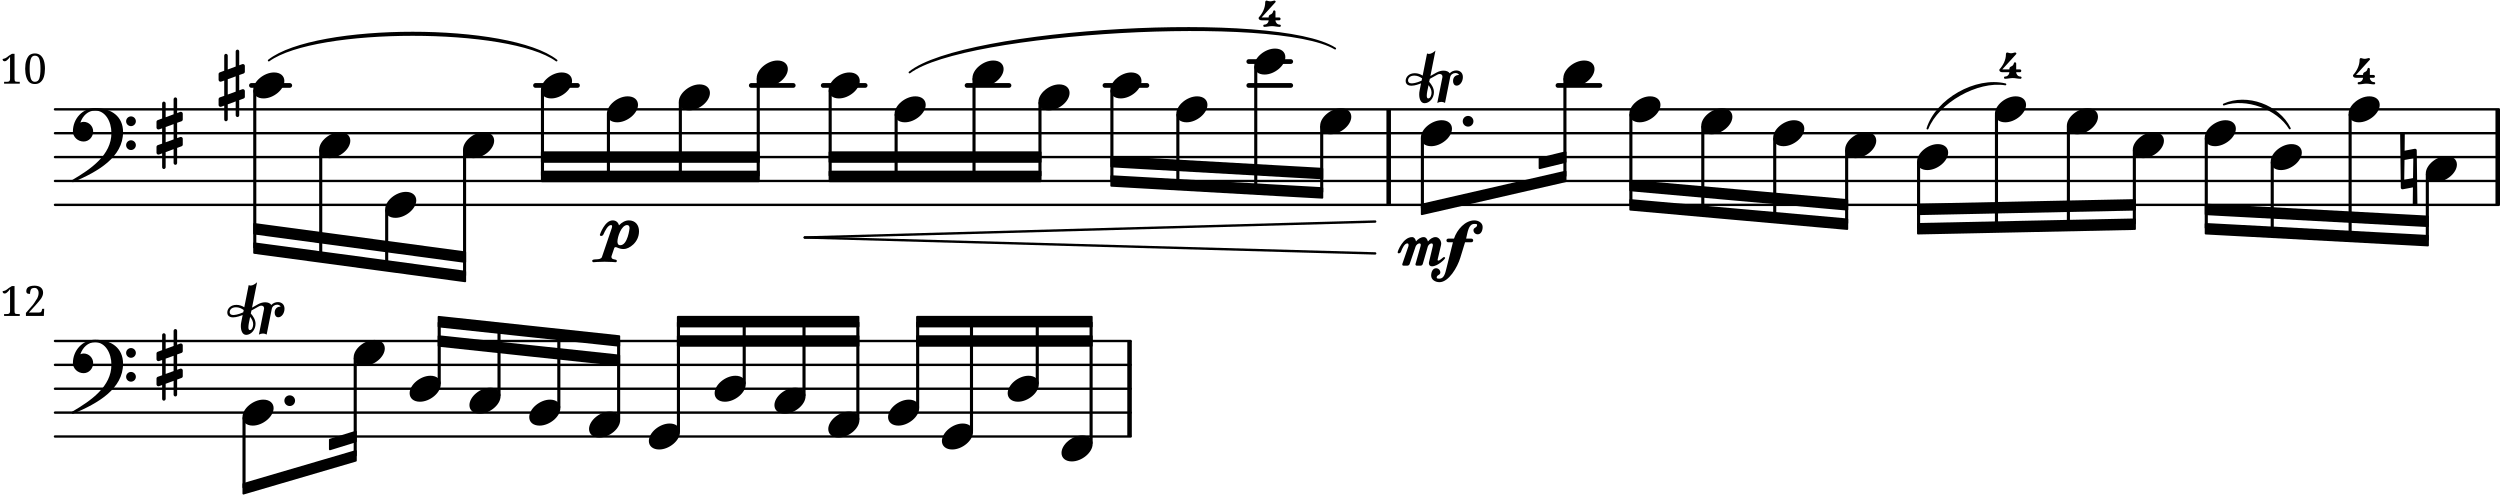
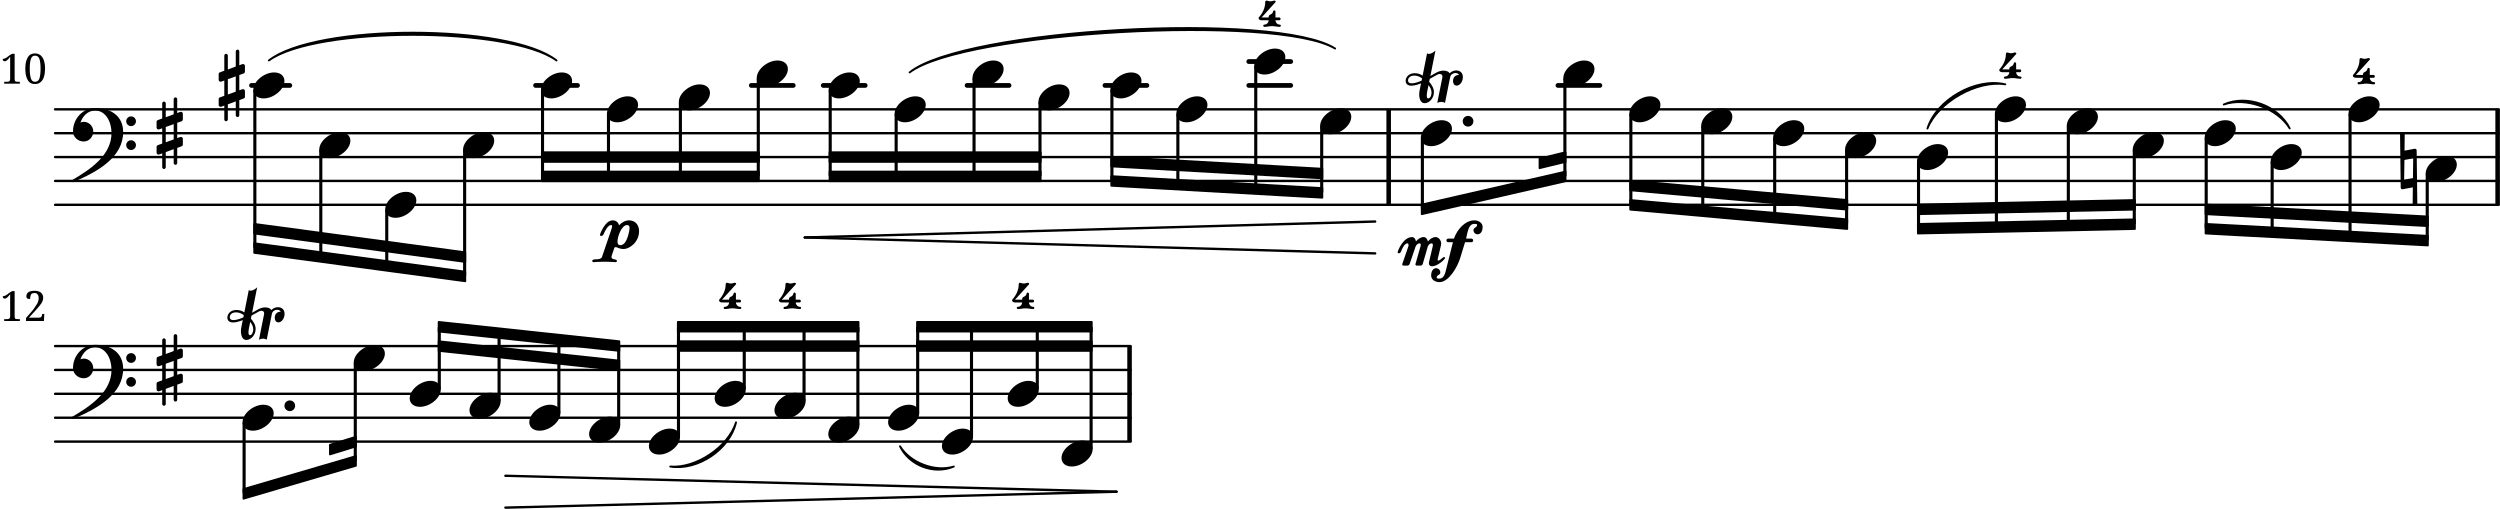
- <svg xmlns="http://www.w3.org/2000/svg" version="1.2" width="183.96mm" height="36.39mm" viewBox="-2.253 -0 104.683 20.707">
+ <svg xmlns="http://www.w3.org/2000/svg" version="1.2" width="183.96mm" height="37.44mm" viewBox="-2.253 -0 104.683 21.307">
  <style type="text/css">

tspan { white-space: pre; }

</style>
  <g transform="translate(0, 8.5774)">
    <line stroke-linejoin="round" stroke-linecap="round" stroke-width="0.1" stroke="currentColor" x1="0.05" y1="0" x2="102.38" y2="0" />
  </g>
  <g transform="translate(0, 7.5774)">
    <line stroke-linejoin="round" stroke-linecap="round" stroke-width="0.1" stroke="currentColor" x1="0.05" y1="0" x2="102.38" y2="0" />
  </g>
  <g transform="translate(0, 6.5774)">
    <line stroke-linejoin="round" stroke-linecap="round" stroke-width="0.1" stroke="currentColor" x1="0.05" y1="0" x2="102.38" y2="0" />
  </g>
  <g transform="translate(0, 5.5774)">
    <line stroke-linejoin="round" stroke-linecap="round" stroke-width="0.1" stroke="currentColor" x1="0.05" y1="0" x2="102.38" y2="0" />
  </g>
  <g transform="translate(0, 4.5774)">
    <line stroke-linejoin="round" stroke-linecap="round" stroke-width="0.1" stroke="currentColor" x1="0.05" y1="0" x2="102.38" y2="0" />
  </g>
  <g transform="translate(0, 3.5774)">
    <rect x="62.884" y="-0.1" width="1.956" height="0.2" ry="0.1" fill="currentColor" />
  </g>
  <g transform="translate(0, 2.5774)">
    <rect x="49.938" y="-0.1" width="1.956" height="0.2" ry="0.1" fill="currentColor" />
  </g>
  <g transform="translate(0, 3.5774)">
    <rect x="49.938" y="-0.1" width="1.956" height="0.2" ry="0.1" fill="currentColor" />
  </g>
  <g transform="translate(0, 3.5774)">
    <rect x="43.915" y="-0.1" width="1.956" height="0.2" ry="0.1" fill="currentColor" />
  </g>
  <g transform="translate(0, 3.5774)">
    <rect x="38.141" y="-0.1" width="1.956" height="0.2" ry="0.1" fill="currentColor" />
  </g>
  <g transform="translate(0, 3.5774)">
    <rect x="32.118" y="-0.1" width="1.956" height="0.2" ry="0.1" fill="currentColor" />
  </g>
  <g transform="translate(0, 3.5774)">
    <rect x="29.106" y="-0.1" width="1.956" height="0.2" ry="0.1" fill="currentColor" />
  </g>
  <g transform="translate(0, 3.5774)">
    <rect x="20.071" y="-0.1" width="1.956" height="0.2" ry="0.1" fill="currentColor" />
  </g>
  <g transform="translate(0, 3.5774)">
    <rect x="8.175" y="-0.1" width="1.805" height="0.2" ry="0.1" fill="currentColor" />
  </g>
  <g transform="translate(55.801, 6.5774)">
    <rect x="0" y="-2" width="0.19" height="4" ry="0" fill="currentColor" />
  </g>
  <g transform="translate(102.2399, 6.5774)">
    <rect x="0" y="-2" width="0.19" height="4" ry="0" fill="currentColor" />
  </g>
  <g transform="translate(68.9837, 5.0774)">
    <path transform="scale(0.004, -0.004)" d="M218 136c66 0 108 -36 108 -89c0 -89 -113 -183 -218 -183c-66 0 -108 36 -108 89c0 89 113 183 218 183z" fill="currentColor" />
  </g>
  <g transform="translate(75.0722, 6.5774)">
    <rect x="-0.065" y="-0.314" width="0.13" height="3.118" ry="0.04" fill="currentColor" />
  </g>
  <g transform="translate(75.0072, 6.0774)">
    <path transform="scale(0.004, -0.004)" d="M218 136c66 0 108 -36 108 -89c0 -89 -113 -183 -218 -183c-66 0 -108 36 -108 89c0 89 113 183 218 183z" fill="currentColor" />
  </g>
  <g transform="translate(72.0604, 6.5774)">
    <rect x="-0.065" y="-0.814" width="0.13" height="3.352" ry="0.04" fill="currentColor" />
  </g>
  <g transform="translate(71.9954, 5.5774)">
    <path transform="scale(0.004, -0.004)" d="M218 136c66 0 108 -36 108 -89c0 -89 -113 -183 -218 -183c-66 0 -108 36 -108 89c0 89 113 183 218 183z" fill="currentColor" />
  </g>
  <g transform="translate(69.0487, 6.5774)">
    <rect x="-0.065" y="-1.314" width="0.13" height="3.586" ry="0.04" fill="currentColor" />
  </g>
  <g transform="translate(78.0189, 6.5774)">
    <path transform="scale(0.004, -0.004)" d="M218 136c66 0 108 -36 108 -89c0 -89 -113 -183 -218 -183c-66 0 -108 36 -108 89c0 89 113 183 218 183z" fill="currentColor" />
  </g>
  <g transform="translate(78.0839, 6.5774)">
    <rect x="-0.065" y="0.186" width="0.13" height="2.812" ry="0.04" fill="currentColor" />
  </g>
  <g transform="translate(81.2806, 4.5774)">
    <path transform="scale(0.004, -0.004)" d="M218 136c66 0 108 -36 108 -89c0 -89 -113 -183 -218 -183c-66 0 -108 36 -108 89c0 89 113 183 218 183z" fill="currentColor" />
  </g>
  <g transform="translate(81.4718, 3.2989)">
    <path transform="scale(0.0022, -0.0022)" d="M148 501c10 0 41 -15 72 -15c32 0 63 15 76 15c15 0 26 -11 26 -21c0 -4 -1 -7 -4 -10l-264 -291h134v4c0 60 50 41 75 85c7 11 8 24 14 36c3 7 10 10 17 10c11 0 24 -8 24 -25v-110h70c18 0 27 -14 27 -27s-9 -27 -27 -27h-70c2 -45 36 -82 80 -82c14 0 22 -10 22 -21 s-8 -22 -22 -22c-49 0 -96 14 -145 14s-97 -14 -146 -14c-14 0 -21 11 -21 22s7 21 21 21c44 0 79 37 81 82h-134c-43 0 -57 25 -57 42c0 5 1 10 3 12c73 81 123 182 123 291c0 17 11 31 25 31z" fill="currentColor" />
  </g>
  <g transform="translate(81.3456, 6.5774)">
    <rect x="-0.065" y="-1.814" width="0.13" height="4.745" ry="0.04" fill="currentColor" />
  </g>
  <g transform="translate(57.2421, 5.5774)">
    <path transform="scale(0.004, -0.004)" d="M218 136c66 0 108 -36 108 -89c0 -89 -113 -183 -218 -183c-66 0 -108 36 -108 89c0 89 113 183 218 183z" fill="currentColor" />
  </g>
  <g transform="translate(90.0658, 8.7674)">
    <polygon stroke-linejoin="round" stroke-linecap="round" stroke-width="0.08" fill="currentColor" stroke="currentColor" points="9.346 0.3 9.346 0.7 0.04 0.2 0.04 -0.2" />
  </g>
  <g transform="translate(90.0658, 9.5774)">
    <polygon stroke-linejoin="round" stroke-linecap="round" stroke-width="0.08" fill="currentColor" stroke="currentColor" points="9.346 0.3 9.346 0.7 0.04 0.2 0.04 -0.2" />
  </g>
  <g transform="translate(56.4432, 11.1235)">
    <g>
      <path transform="scale(0.004, -0.004)" d="M-43 140c0 14 58 159 151 159c22 0 36 -20 41 -45c22 26 51 45 81 45c23 0 38 -21 44 -46c22 27 51 46 80 46c33 0 59 -35 59 -69c0 -5 -1 -10 -2 -15l-35 -149c0 -2 -1 -4 -1 -5c0 -5 2 -8 7 -8c21 0 48 37 61 37c6 0 11 -4 11 -10c0 -11 -77 -87 -138 -87 c-20 0 -32 13 -32 32c0 4 0 7 1 11l39 165c1 5 2 9 2 14c0 10 -4 18 -14 18c-16 0 -33 -16 -39 -32l-53 -183c-3 -10 -12 -18 -22 -18h-41c-10 0 -16 8 -13 18l52 183c2 6 3 11 3 16c0 9 -4 16 -13 16c-15 0 -34 -14 -41 -33l-62 -182c-3 -10 -14 -18 -24 -18h-41 c-10 0 -15 8 -12 18l63 183c2 5 2 10 2 15c0 10 -3 17 -13 17c-29 0 -54 -53 -66 -87c-4 -11 -15 -17 -23 -17c-7 0 -12 4 -12 11z" fill="currentColor" />
      <path transform="translate(1.6389, 0) scale(0.004, -0.004)" d="M253 245l-50 -163c-30 -99 -121 -255 -218 -255c-45 0 -87 27 -87 69c0 39 17 77 52 77c24 0 44 -20 44 -44c0 -30 -38 -24 -38 -54c0 -10 11 -11 23 -11h6c48 0 61 58 73 108l68 273h-49c-11 0 -19 8 -19 19s8 19 19 19h60c32 96 118 191 213 191c45 0 87 -27 87 -69 c0 -39 -17 -77 -52 -77c-24 0 -44 19 -44 43c0 30 38 25 38 55c0 10 -10 11 -22 11h-7c-62 0 -70 -88 -86 -154h55c11 0 19 -8 19 -19s-8 -19 -19 -19h-66z" fill="currentColor" />
    </g>
  </g>
  <g transform="translate(57.8943, 4.2774)">
    <path transform="scale(0.004, -0.004)" d="M-297 227c0 -15 8 -30 39 -30c10 0 46 2 103 28l5 24c-23 17 -50 29 -81 29c-51 0 -66 -31 -66 -51zM-26 104c0 -61 -47 -115 -98 -115c-39 0 -56 44 -56 91c0 14 1 28 4 41l15 76c-20 -8 -63 -25 -101 -25c-19 0 -60 6 -60 51c0 38 32 80 96 80c31 0 58 -10 82 -25 l46 232c6 -3 13 -5 20 -5c22 0 48 16 68 35l-53 -266l64 36c26 14 51 20 74 20c29 0 53 -10 64 -28c18 20 44 30 69 30c36 0 69 -22 69 -69c0 -49 -31 -90 -65 -90c-25 0 -38 22 -38 48c0 50 37 64 60 64h3c-8 14 -23 20 -38 20c-24 0 -50 -16 -55 -43l-54 -270 c-11 7 -24 11 -38 11s-29 -4 -43 -11l54 270v7c0 16 -12 26 -29 26c-7 0 -16 -3 -24 -7l-79 -44l-7 -31c27 -31 50 -67 50 -109zM-86 39c23 0 35 34 35 61c0 30 -14 55 -32 78l-5 -27c-4 -18 -13 -56 -13 -83c0 -17 4 -29 15 -29z" fill="currentColor" />
  </g>
  <g transform="translate(58.9964, 5.0774)">
    <path transform="scale(0.004, -0.004)" d="M0 0c0 31 25 56 56 56s56 -25 56 -56s-25 -56 -56 -56s-56 25 -56 56z" fill="currentColor" />
  </g>
  <g transform="translate(57.3071, 6.5774)">
    <rect x="-0.065" y="-0.814" width="0.13" height="2.989" ry="0.04" fill="currentColor" />
  </g>
  <g transform="translate(63.2102, 3.0774)">
    <path transform="scale(0.004, -0.004)" d="M218 136c66 0 108 -36 108 -89c0 -89 -113 -183 -218 -183c-66 0 -108 36 -108 89c0 89 113 183 218 183z" fill="currentColor" />
  </g>
  <g transform="translate(63.2752, 6.5774)">
    <rect x="-0.065" y="-3.314" width="0.13" height="4.139" ry="0.04" fill="currentColor" />
  </g>
  <g transform="translate(65.972, 4.5774)">
    <path transform="scale(0.004, -0.004)" d="M218 136c66 0 108 -36 108 -89c0 -89 -113 -183 -218 -183c-66 0 -108 36 -108 89c0 89 113 183 218 183z" fill="currentColor" />
  </g>
  <g transform="translate(66.037, 6.5774)">
    <rect x="-0.065" y="-1.814" width="0.13" height="3.82" ry="0.04" fill="currentColor" />
  </g>
  <g transform="translate(98.276, 7.0774)">
    <path transform="scale(0.004, -0.004)" d="M-7 375c8 4 17 7 25 7s16 -3 24 -7l-2 -183l106 20h3c10 0 18 -7 18 -17l7 -570c-8 -4 -17 -7 -25 -7s-16 3 -24 7l2 183l-106 -20h-3c-10 0 -18 7 -18 17zM131 112l-92 -17l-3 -207l92 17z" fill="currentColor" />
  </g>
  <g transform="translate(99.387, 6.5774)">
    <rect x="-0.065" y="0.686" width="0.13" height="2.81" ry="0.04" fill="currentColor" />
  </g>
  <g transform="translate(8.35, 6.5774)">
    <path stroke-width="0.08" stroke-linejoin="round" stroke-linecap="round" stroke="currentColor" fill="currentColor" d="M0.652 -4.045C2.623 -5.596 10.728 -5.596 12.699 -4.045L12.699 -4.045C10.728 -5.476 2.623 -5.476 0.652 -4.045z" />
  </g>
  <g transform="translate(8.35, 9.5774)">
    <polygon stroke-linejoin="round" stroke-linecap="round" stroke-width="0.08" fill="currentColor" stroke="currentColor" points="8.875 0.99 8.875 1.39 0.04 0.2 0.04 -0.2" />
  </g>
  <g transform="translate(8.35, 10.3874)">
    <polygon stroke-linejoin="round" stroke-linecap="round" stroke-width="0.08" fill="currentColor" stroke="currentColor" points="8.875 0.99 8.875 1.39 0.04 0.2 0.04 -0.2" />
  </g>
  <g transform="translate(31.4439, 9.944)">
    <line stroke-linejoin="round" stroke-linecap="round" stroke-width="0.1" stroke="currentColor" x1="0" y1="0" x2="23.886" y2="0.667" />
  </g>
  <g transform="translate(31.4439, 9.944)">
    <line stroke-linejoin="round" stroke-linecap="round" stroke-width="0.1" stroke="currentColor" x1="0" y1="-0" x2="23.886" y2="-0.667" />
  </g>
  <g transform="translate(20.3969, 6.5774)">
    <polygon stroke-linejoin="round" stroke-linecap="round" stroke-width="0.08" fill="currentColor" stroke="currentColor" points="9.125 -0.2 9.125 0.2 0.04 0.2 0.04 -0.2" />
  </g>
  <g transform="translate(20.3969, 7.3874)">
    <polygon stroke-linejoin="round" stroke-linecap="round" stroke-width="0.08" fill="currentColor" stroke="currentColor" points="9.125 -0.2 9.125 0.2 0.04 0.2 0.04 -0.2" />
  </g>
  <g transform="translate(35.2056, 6.5774)">
    <path stroke-width="0.08" stroke-linejoin="round" stroke-linecap="round" stroke="currentColor" fill="currentColor" d="M0.628 -3.545C2.889 -5.381 15.996 -6.116 18.448 -4.545L18.448 -4.545C16.003 -5.996 2.895 -5.261 0.628 -3.545z" />
  </g>
  <g transform="translate(32.4439, 6.5774)">
    <polygon stroke-linejoin="round" stroke-linecap="round" stroke-width="0.08" fill="currentColor" stroke="currentColor" points="8.875 -0.2 8.875 0.2 0.04 0.2 0.04 -0.2" />
  </g>
  <g transform="translate(32.4439, 7.3874)">
    <polygon stroke-linejoin="round" stroke-linecap="round" stroke-width="0.08" fill="currentColor" stroke="currentColor" points="8.875 -0.2 8.875 0.2 0.04 0.2 0.04 -0.2" />
  </g>
  <g transform="translate(44.2408, 6.7674)">
    <polygon stroke-linejoin="round" stroke-linecap="round" stroke-width="0.08" fill="currentColor" stroke="currentColor" points="8.875 0.3 8.875 0.7 0.04 0.2 0.04 -0.2" />
  </g>
  <g transform="translate(44.2408, 7.5774)">
    <polygon stroke-linejoin="round" stroke-linecap="round" stroke-width="0.08" fill="currentColor" stroke="currentColor" points="8.875 0.3 8.875 0.7 0.04 0.2 0.04 -0.2" />
  </g>
  <g transform="translate(62.1752, 6.841)">
    <polygon stroke-linejoin="round" stroke-linecap="round" stroke-width="0.08" fill="currentColor" stroke="currentColor" points="1.125 -0.464 1.125 -0.064 0.04 0.2 0.04 -0.2" />
  </g>
  <g transform="translate(57.2421, 8.7674)">
    <polygon stroke-linejoin="round" stroke-linecap="round" stroke-width="0.08" fill="currentColor" stroke="currentColor" points="6.058 -1.58 6.058 -1.18 0.04 0.2 0.04 -0.2" />
  </g>
  <g transform="translate(78.0189, 6.5774)">
    <path stroke-width="0.08" stroke-linejoin="round" stroke-linecap="round" stroke="currentColor" fill="currentColor" d="M0.438 -1.195C0.817 -2.408 2.463 -3.342 3.699 -3.045L3.699 -3.045C2.522 -3.237 0.876 -2.304 0.438 -1.195z" />
  </g>
  <g transform="translate(65.972, 7.7674)">
    <polygon stroke-linejoin="round" stroke-linecap="round" stroke-width="0.08" fill="currentColor" stroke="currentColor" points="9.125 0.61 9.125 1.01 0.04 0.2 0.04 -0.2" />
  </g>
  <g transform="translate(65.972, 8.5774)">
    <polygon stroke-linejoin="round" stroke-linecap="round" stroke-width="0.08" fill="currentColor" stroke="currentColor" points="9.125 0.61 9.125 1.01 0.04 0.2 0.04 -0.2" />
  </g>
  <g transform="translate(90.0658, 6.5774)">
    <path stroke-width="0.08" stroke-linejoin="round" stroke-linecap="round" stroke="currentColor" fill="currentColor" d="M0.8 -2.201C1.768 -2.636 3.089 -2.158 3.562 -1.201L3.562 -1.201C3.048 -2.045 1.727 -2.524 0.8 -2.201z" />
  </g>
  <g transform="translate(78.0189, 8.7674)">
    <polygon stroke-linejoin="round" stroke-linecap="round" stroke-width="0.08" fill="currentColor" stroke="currentColor" points="9.125 -0.39 9.125 0.01 0.04 0.2 0.04 -0.2" />
  </g>
  <g transform="translate(78.0189, 9.5774)">
    <polygon stroke-linejoin="round" stroke-linecap="round" stroke-width="0.08" fill="currentColor" stroke="currentColor" points="9.125 -0.39 9.125 0.01 0.04 0.2 0.04 -0.2" />
  </g>
  <g transform="translate(84.3574, 6.5774)">
    <rect x="-0.065" y="-1.314" width="0.13" height="4.183" ry="0.04" fill="currentColor" />
  </g>
  <g transform="translate(87.0541, 6.0774)">
    <path transform="scale(0.004, -0.004)" d="M218 136c66 0 108 -36 108 -89c0 -89 -113 -183 -218 -183c-66 0 -108 36 -108 89c0 89 113 183 218 183z" fill="currentColor" />
  </g>
  <g transform="translate(87.1191, 6.5774)">
    <rect x="-0.065" y="-0.314" width="0.13" height="3.125" ry="0.04" fill="currentColor" />
  </g>
  <g transform="translate(90.0658, 5.5774)">
    <path transform="scale(0.004, -0.004)" d="M218 136c66 0 108 -36 108 -89c0 -89 -113 -183 -218 -183c-66 0 -108 36 -108 89c0 89 113 183 218 183z" fill="currentColor" />
  </g>
  <g transform="translate(90.1308, 6.5774)">
    <rect x="-0.065" y="-0.814" width="0.13" height="3.817" ry="0.04" fill="currentColor" />
  </g>
  <g transform="translate(84.2924, 5.0774)">
    <path transform="scale(0.004, -0.004)" d="M218 136c66 0 108 -36 108 -89c0 -89 -113 -183 -218 -183c-66 0 -108 36 -108 89c0 89 113 183 218 183z" fill="currentColor" />
  </g>
  <g transform="translate(92.8276, 6.5774)">
    <path transform="scale(0.004, -0.004)" d="M218 136c66 0 108 -36 108 -89c0 -89 -113 -183 -218 -183c-66 0 -108 36 -108 89c0 89 113 183 218 183z" fill="currentColor" />
  </g>
  <g transform="translate(92.8926, 6.5774)">
    <rect x="-0.065" y="0.186" width="0.13" height="2.965" ry="0.04" fill="currentColor" />
  </g>
  <g transform="translate(96.0893, 4.5774)">
    <path transform="scale(0.004, -0.004)" d="M218 136c66 0 108 -36 108 -89c0 -89 -113 -183 -218 -183c-66 0 -108 36 -108 89c0 89 113 183 218 183z" fill="currentColor" />
  </g>
  <g transform="translate(96.2805, 3.5324)">
    <path transform="scale(0.0022, -0.0022)" d="M148 501c10 0 41 -15 72 -15c32 0 63 15 76 15c15 0 26 -11 26 -21c0 -4 -1 -7 -4 -10l-264 -291h134v4c0 60 50 41 75 85c7 11 8 24 14 36c3 7 10 10 17 10c11 0 24 -8 24 -25v-110h70c18 0 27 -14 27 -27s-9 -27 -27 -27h-70c2 -45 36 -82 80 -82c14 0 22 -10 22 -21 s-8 -22 -22 -22c-49 0 -96 14 -145 14s-97 -14 -146 -14c-14 0 -21 11 -21 22s7 21 21 21c44 0 79 37 81 82h-134c-43 0 -57 25 -57 42c0 5 1 10 3 12c73 81 123 182 123 291c0 17 11 31 25 31z" fill="currentColor" />
  </g>
  <g transform="translate(96.1543, 6.5774)">
    <rect x="-0.065" y="-1.814" width="0.13" height="5.138" ry="0.04" fill="currentColor" />
  </g>
  <g transform="translate(99.322, 7.0774)">
    <path transform="scale(0.004, -0.004)" d="M218 136c66 0 108 -36 108 -89c0 -89 -113 -183 -218 -183c-66 0 -108 36 -108 89c0 89 113 183 218 183z" fill="currentColor" />
  </g>
  <g transform="translate(23.2237, 6.5774)">
    <rect x="-0.065" y="-1.814" width="0.13" height="2.624" ry="0.04" fill="currentColor" />
  </g>
  <g transform="translate(26.1704, 4.0774)">
    <path transform="scale(0.004, -0.004)" d="M218 136c66 0 108 -36 108 -89c0 -89 -113 -183 -218 -183c-66 0 -108 36 -108 89c0 89 113 183 218 183z" fill="currentColor" />
  </g>
  <g transform="translate(26.2354, 6.5774)">
    <rect x="-0.065" y="-2.314" width="0.13" height="3.124" ry="0.04" fill="currentColor" />
  </g>
  <g transform="translate(-2.2535, 3.5027)">
    <text font-family="serif" font-size="1.746" text-anchor="start" fill="currentColor">
      <tspan>10</tspan>
    </text>
  </g>
  <g transform="translate(29.4321, 3.0774)">
    <path transform="scale(0.004, -0.004)" d="M218 136c66 0 108 -36 108 -89c0 -89 -113 -183 -218 -183c-66 0 -108 36 -108 89c0 89 113 183 218 183z" fill="currentColor" />
  </g>
  <g transform="translate(29.4971, 6.5774)">
    <rect x="-0.065" y="-3.314" width="0.13" height="4.124" ry="0.04" fill="currentColor" />
  </g>
  <g transform="translate(6.9, 3.5774)">
    <path transform="scale(0.004, -0.004)" d="M0 119c0 8 5 15 13 18l46 17v158c0 10 8 19 18 19s19 -9 19 -19v-145l83 31v158c0 10 9 19 19 19s18 -9 18 -19v-145l32 12c2 1 5 1 7 1c11 0 20 -9 20 -20v-60c0 -8 -5 -16 -13 -19l-46 -16v-160l32 11c2 1 5 1 7 1c11 0 20 -9 20 -20v-60c0 -8 -5 -15 -13 -18l-46 -17 v-158c0 -10 -8 -19 -18 -19s-19 9 -19 19v145l-83 -31v-158c0 -10 -9 -19 -19 -19s-18 9 -18 19v145l-32 -12c-2 -1 -5 -1 -7 -1c-11 0 -20 9 -20 20v60c0 8 5 16 13 19l46 16v160l-32 -11c-2 -1 -5 -1 -7 -1c-11 0 -20 9 -20 20v60zM179 95l-83 -30v-160l83 30v160z" fill="currentColor" />
  </g>
  <g transform="translate(32.4439, 3.5774)">
    <path transform="scale(0.004, -0.004)" d="M218 136c66 0 108 -36 108 -89c0 -89 -113 -183 -218 -183c-66 0 -108 36 -108 89c0 89 113 183 218 183z" fill="currentColor" />
  </g>
  <g transform="translate(32.5089, 6.5774)">
    <rect x="-0.065" y="-2.814" width="0.13" height="3.624" ry="0.04" fill="currentColor" />
  </g>
  <g transform="translate(13.8735, 8.5774)">
    <path transform="scale(0.004, -0.004)" d="M218 136c66 0 108 -36 108 -89c0 -89 -113 -183 -218 -183c-66 0 -108 36 -108 89c0 89 113 183 218 183z" fill="currentColor" />
  </g>
  <g transform="translate(13.9385, 6.5774)">
    <rect x="-0.065" y="2.186" width="0.13" height="2.37" ry="0.04" fill="currentColor" />
  </g>
  <g transform="translate(11.1767, 6.5774)">
    <rect x="-0.065" y="-0.314" width="0.13" height="4.501" ry="0.04" fill="currentColor" />
  </g>
  <g transform="translate(17.1352, 6.0774)">
    <path transform="scale(0.004, -0.004)" d="M218 136c66 0 108 -36 108 -89c0 -89 -113 -183 -218 -183c-66 0 -108 36 -108 89c0 89 113 183 218 183z" fill="currentColor" />
  </g>
  <g transform="translate(17.2002, 6.5774)">
    <rect x="-0.065" y="-0.314" width="0.13" height="5.305" ry="0.04" fill="currentColor" />
  </g>
  <g transform="translate(11.1117, 6.0774)">
    <path transform="scale(0.004, -0.004)" d="M218 136c66 0 108 -36 108 -89c0 -89 -113 -183 -218 -183c-66 0 -108 36 -108 89c0 89 113 183 218 183z" fill="currentColor" />
  </g>
  <g transform="translate(20.3969, 3.5774)">
    <path transform="scale(0.004, -0.004)" d="M218 136c66 0 108 -36 108 -89c0 -89 -113 -183 -218 -183c-66 0 -108 36 -108 89c0 89 113 183 218 183z" fill="currentColor" />
  </g>
  <g transform="translate(20.4619, 6.5774)">
    <rect x="-0.065" y="-2.814" width="0.13" height="3.624" ry="0.04" fill="currentColor" />
  </g>
  <g transform="translate(23.1587, 4.5774)">
    <path transform="scale(0.004, -0.004)" d="M218 136c66 0 108 -36 108 -89c0 -89 -113 -183 -218 -183c-66 0 -108 36 -108 89c0 89 113 183 218 183z" fill="currentColor" />
  </g>
  <g transform="translate(23.0767, 10.3954)">
    <path transform="scale(0.004, -0.004)" d="M161 32c78 0 97 176 97 178c0 18 -7 33 -25 33c-61 0 -102 -124 -102 -173c0 -22 8 -38 30 -38zM-53 141c0 2 51 151 134 151c35 0 59 -21 66 -52c29 31 67 52 103 52c69 0 107 -49 107 -114c0 -118 -105 -186 -159 -186c-53 0 -70 20 -84 20c-7 0 -14 -3 -16 -9l-29 -86 c-1 -2 -1 -5 -1 -7c0 -37 57 -18 57 -42c0 -7 -4 -14 -13 -14c-3 0 -50 5 -116 5s-112 -5 -115 -5c-9 0 -14 7 -14 14c0 31 87 -1 102 41l102 300c2 7 4 14 4 20c0 8 -2 14 -11 14c-33 0 -63 -60 -79 -97c-5 -12 -15 -17 -24 -17c-8 0 -14 4 -14 12z" fill="currentColor" />
  </g>
  <g transform="translate(50.4554, 1.1248)">
    <path transform="scale(0.0022, -0.0022)" d="M148 501c10 0 41 -15 72 -15c32 0 63 15 76 15c15 0 26 -11 26 -21c0 -4 -1 -7 -4 -10l-264 -291h134v4c0 60 50 41 75 85c7 11 8 24 14 36c3 7 10 10 17 10c11 0 24 -8 24 -25v-110h70c18 0 27 -14 27 -27s-9 -27 -27 -27h-70c2 -45 36 -82 80 -82c14 0 22 -10 22 -21 s-8 -22 -22 -22c-49 0 -96 14 -145 14s-97 -14 -146 -14c-14 0 -21 11 -21 22s7 21 21 21c44 0 79 37 81 82h-134c-43 0 -57 25 -57 42c0 5 1 10 3 12c73 81 123 182 123 291c0 17 11 31 25 31z" fill="currentColor" />
  </g>
  <g transform="translate(44.3058, 6.5774)">
    <rect x="-0.065" y="-2.814" width="0.13" height="3.817" ry="0.04" fill="currentColor" />
  </g>
  <g transform="translate(47.0025, 4.5774)">
    <path transform="scale(0.004, -0.004)" d="M218 136c66 0 108 -36 108 -89c0 -89 -113 -183 -218 -183c-66 0 -108 36 -108 89c0 89 113 183 218 183z" fill="currentColor" />
  </g>
  <g transform="translate(47.0675, 6.5774)">
    <rect x="-0.065" y="-1.814" width="0.13" height="2.972" ry="0.04" fill="currentColor" />
  </g>
  <g transform="translate(50.2643, 2.5774)">
    <path transform="scale(0.004, -0.004)" d="M218 136c66 0 108 -36 108 -89c0 -89 -113 -183 -218 -183c-66 0 -108 36 -108 89c0 89 113 183 218 183z" fill="currentColor" />
  </g>
  <g transform="translate(50.3293, 6.5774)">
    <rect x="-0.065" y="-3.814" width="0.13" height="5.155" ry="0.04" fill="currentColor" />
  </g>
  <g transform="translate(53.026, 5.0774)">
    <path transform="scale(0.004, -0.004)" d="M218 136c66 0 108 -36 108 -89c0 -89 -113 -183 -218 -183c-66 0 -108 36 -108 89c0 89 113 183 218 183z" fill="currentColor" />
  </g>
  <g transform="translate(53.091, 6.5774)">
    <rect x="-0.065" y="-1.314" width="0.13" height="2.81" ry="0.04" fill="currentColor" />
  </g>
  <g transform="translate(44.2408, 3.5774)">
    <path transform="scale(0.004, -0.004)" d="M218 136c66 0 108 -36 108 -89c0 -89 -113 -183 -218 -183c-66 0 -108 36 -108 89c0 89 113 183 218 183z" fill="currentColor" />
  </g>
  <g transform="translate(35.2056, 4.5774)">
    <path transform="scale(0.004, -0.004)" d="M218 136c66 0 108 -36 108 -89c0 -89 -113 -183 -218 -183c-66 0 -108 36 -108 89c0 89 113 183 218 183z" fill="currentColor" />
  </g>
  <g transform="translate(35.2706, 6.5774)">
    <rect x="-0.065" y="-1.814" width="0.13" height="2.624" ry="0.04" fill="currentColor" />
  </g>
  <g transform="translate(38.4673, 3.0774)">
    <path transform="scale(0.004, -0.004)" d="M218 136c66 0 108 -36 108 -89c0 -89 -113 -183 -218 -183c-66 0 -108 36 -108 89c0 89 113 183 218 183z" fill="currentColor" />
  </g>
  <g transform="translate(38.5323, 6.5774)">
    <rect x="-0.065" y="-3.314" width="0.13" height="4.124" ry="0.04" fill="currentColor" />
  </g>
  <g transform="translate(8.415, 6.5774)">
    <rect x="-0.065" y="-2.814" width="0.13" height="6.633" ry="0.04" fill="currentColor" />
  </g>
  <g transform="translate(4.3, 5.5774)">
    <path transform="scale(0.004, -0.004)" d="M0 119c0 8 5 15 13 18l46 17v158c0 10 8 19 18 19s19 -9 19 -19v-145l83 31v158c0 10 9 19 19 19s18 -9 18 -19v-145l32 12c2 1 5 1 7 1c11 0 20 -9 20 -20v-60c0 -8 -5 -16 -13 -19l-46 -16v-160l32 11c2 1 5 1 7 1c11 0 20 -9 20 -20v-60c0 -8 -5 -15 -13 -18l-46 -17 v-158c0 -10 -8 -19 -18 -19s-19 9 -19 19v145l-83 -31v-158c0 -10 -9 -19 -19 -19s-18 9 -18 19v145l-32 -12c-2 -1 -5 -1 -7 -1c-11 0 -20 9 -20 20v60c0 8 5 16 13 19l46 16v160l-32 -11c-2 -1 -5 -1 -7 -1c-11 0 -20 9 -20 20v60zM179 95l-83 -30v-160l83 30v160z" fill="currentColor" />
  </g>
  <g transform="translate(41.2291, 4.0774)">
    <path transform="scale(0.004, -0.004)" d="M218 136c66 0 108 -36 108 -89c0 -89 -113 -183 -218 -183c-66 0 -108 36 -108 89c0 89 113 183 218 183z" fill="currentColor" />
  </g>
  <g transform="translate(41.2941, 6.5774)">
    <rect x="-0.065" y="-2.314" width="0.13" height="3.124" ry="0.04" fill="currentColor" />
  </g>
  <g transform="translate(0.8, 5.5774)">
    <path transform="scale(0.004, -0.004)" d="M557 -125c0 28 23 51 51 51s51 -23 51 -51s-23 -51 -51 -51s-51 23 -51 51zM557 125c0 28 23 51 51 51s51 -23 51 -51s-23 -51 -51 -51s-51 23 -51 51zM232 263c172 0 293 -88 293 -251c0 -263 -263 -414 -516 -521c-3 -3 -6 -4 -9 -4c-7 0 -13 6 -13 13c0 3 1 6 4 9 c202 118 412 265 412 493c0 120 -63 235 -171 235c-74 0 -129 -54 -154 -126c11 5 22 8 34 8c55 0 100 -45 100 -100c0 -58 -44 -106 -100 -106c-60 0 -112 47 -112 106c0 133 102 244 232 244z" fill="currentColor" />
  </g>
  <g transform="translate(8.35, 3.5774)">
    <path transform="scale(0.004, -0.004)" d="M218 136c66 0 108 -36 108 -89c0 -89 -113 -183 -218 -183c-66 0 -108 36 -108 89c0 89 113 183 218 183z" fill="currentColor" />
  </g>
-   <g transform="translate(0, 18.2774)">
+   <g transform="translate(0, 18.4922)">
    <line stroke-linejoin="round" stroke-linecap="round" stroke-width="0.1" stroke="currentColor" x1="0.05" y1="0" x2="45.09" y2="0" />
  </g>
-   <g transform="translate(0, 17.2774)">
+   <g transform="translate(0, 17.4922)">
    <line stroke-linejoin="round" stroke-linecap="round" stroke-width="0.1" stroke="currentColor" x1="0.05" y1="0" x2="45.09" y2="0" />
  </g>
-   <g transform="translate(0, 16.2774)">
+   <g transform="translate(0, 16.4922)">
    <line stroke-linejoin="round" stroke-linecap="round" stroke-width="0.1" stroke="currentColor" x1="0.05" y1="0" x2="45.09" y2="0" />
  </g>
-   <g transform="translate(0, 15.2774)">
+   <g transform="translate(0, 15.4922)">
    <line stroke-linejoin="round" stroke-linecap="round" stroke-width="0.1" stroke="currentColor" x1="0.05" y1="0" x2="45.09" y2="0" />
  </g>
-   <g transform="translate(0, 14.2774)">
+   <g transform="translate(0, 14.4922)">
    <line stroke-linejoin="round" stroke-linecap="round" stroke-width="0.1" stroke="currentColor" x1="0.05" y1="0" x2="45.09" y2="0" />
  </g>
-   <g transform="translate(44.9498, 16.2774)">
+   <g transform="translate(44.9498, 16.4922)">
    <rect x="0" y="-2" width="0.19" height="4" ry="0" fill="currentColor" />
  </g>
-   <g transform="translate(37.1872, 18.2774)">
-     <path transform="scale(0.004, -0.004)" d="M218 136c66 0 108 -36 108 -89c0 -89 -113 -183 -218 -183c-66 0 -108 36 -108 89c0 89 113 183 218 183z" fill="currentColor" />
-   </g>
-   <g transform="translate(32.4288, 17.7774)">
-     <path transform="scale(0.004, -0.004)" d="M218 136c66 0 108 -36 108 -89c0 -89 -113 -183 -218 -183c-66 0 -108 36 -108 89c0 89 113 183 218 183z" fill="currentColor" />
-   </g>
-   <g transform="translate(33.668, 16.2774)">
+   <g transform="translate(33.668, 16.4922)">
    <rect x="-0.065" y="-2.81" width="0.13" height="4.124" ry="0.04" fill="currentColor" />
  </g>
-   <g transform="translate(34.933, 17.2774)">
-     <path transform="scale(0.004, -0.004)" d="M218 136c66 0 108 -36 108 -89c0 -89 -113 -183 -218 -183c-66 0 -108 36 -108 89c0 89 113 183 218 183z" fill="currentColor" />
-   </g>
-   <g transform="translate(36.1722, 16.2774)">
+   <g transform="translate(34.933, 17.4922)">
+     <path transform="scale(0.004, -0.004)" d="M218 136c66 0 108 -36 108 -89c0 -89 -113 -183 -218 -183c-66 0 -108 36 -108 89c0 89 113 183 218 183z" fill="currentColor" />
+   </g>
+   <g transform="translate(36.1722, 16.4922)">
    <rect x="-0.065" y="-2.81" width="0.13" height="3.624" ry="0.04" fill="currentColor" />
  </g>
-   <g transform="translate(26.1553, 16.2774)">
+   <g transform="translate(37.1872, 18.4922)">
+     <path transform="scale(0.004, -0.004)" d="M218 136c66 0 108 -36 108 -89c0 -89 -113 -183 -218 -183c-66 0 -108 36 -108 89c0 89 113 183 218 183z" fill="currentColor" />
+   </g>
+   <g transform="translate(38.4264, 16.4922)">
    <rect x="-0.065" y="-2.81" width="0.13" height="4.624" ry="0.04" fill="currentColor" />
  </g>
-   <g transform="translate(31.4138, 16.2774)">
+   <g transform="translate(36.1072, 13.6822)">
+     <polygon stroke-linejoin="round" stroke-linecap="round" stroke-width="0.08" fill="currentColor" stroke="currentColor" points="7.353 -0.2 7.353 0.2 0.04 0.2 0.04 -0.2" />
+   </g>
+   <g transform="translate(36.1072, 14.4922)">
+     <polygon stroke-linejoin="round" stroke-linecap="round" stroke-width="0.08" fill="currentColor" stroke="currentColor" points="7.353 -0.2 7.353 0.2 0.04 0.2 0.04 -0.2" />
+   </g>
+   <g transform="translate(27.6703, 16.4922)">
+     <path transform="scale(0.004, -0.004)" d="M218 136c66 0 108 -36 108 -89c0 -89 -113 -183 -218 -183c-66 0 -108 36 -108 89c0 89 113 183 218 183z" fill="currentColor" />
+   </g>
+   <g transform="translate(27.8615, 12.9422)">
+     <path transform="scale(0.0022, -0.0022)" d="M148 501c10 0 41 -15 72 -15c32 0 63 15 76 15c15 0 26 -11 26 -21c0 -4 -1 -7 -4 -10l-264 -291h134v4c0 60 50 41 75 85c7 11 8 24 14 36c3 7 10 10 17 10c11 0 24 -8 24 -25v-110h70c18 0 27 -14 27 -27s-9 -27 -27 -27h-70c2 -45 36 -82 80 -82c14 0 22 -10 22 -21 s-8 -22 -22 -22c-49 0 -96 14 -145 14s-97 -14 -146 -14c-14 0 -21 11 -21 22s7 21 21 21c44 0 79 37 81 82h-134c-43 0 -57 25 -57 42c0 5 1 10 3 12c73 81 123 182 123 291c0 17 11 31 25 31z" fill="currentColor" />
+   </g>
+   <g transform="translate(28.9095, 16.4922)">
+     <rect x="-0.065" y="-2.81" width="0.13" height="2.624" ry="0.04" fill="currentColor" />
+   </g>
+   <g transform="translate(32.4288, 17.9922)">
+     <path transform="scale(0.004, -0.004)" d="M218 136c66 0 108 -36 108 -89c0 -89 -113 -183 -218 -183c-66 0 -108 36 -108 89c0 89 113 183 218 183z" fill="currentColor" />
+   </g>
+   <g transform="translate(30.1745, 16.9922)">
+     <path transform="scale(0.004, -0.004)" d="M218 136c66 0 108 -36 108 -89c0 -89 -113 -183 -218 -183c-66 0 -108 36 -108 89c0 89 113 183 218 183z" fill="currentColor" />
+   </g>
+   <g transform="translate(30.3657, 12.9422)">
+     <path transform="scale(0.0022, -0.0022)" d="M148 501c10 0 41 -15 72 -15c32 0 63 15 76 15c15 0 26 -11 26 -21c0 -4 -1 -7 -4 -10l-264 -291h134v4c0 60 50 41 75 85c7 11 8 24 14 36c3 7 10 10 17 10c11 0 24 -8 24 -25v-110h70c18 0 27 -14 27 -27s-9 -27 -27 -27h-70c2 -45 36 -82 80 -82c14 0 22 -10 22 -21 s-8 -22 -22 -22c-49 0 -96 14 -145 14s-97 -14 -146 -14c-14 0 -21 11 -21 22s7 21 21 21c44 0 79 37 81 82h-134c-43 0 -57 25 -57 42c0 5 1 10 3 12c73 81 123 182 123 291c0 17 11 31 25 31z" fill="currentColor" />
+   </g>
+   <g transform="translate(31.4138, 16.4922)">
    <rect x="-0.065" y="-2.81" width="0.13" height="3.124" ry="0.04" fill="currentColor" />
  </g>
-   <g transform="translate(30.1745, 16.7774)">
-     <path transform="scale(0.004, -0.004)" d="M218 136c66 0 108 -36 108 -89c0 -89 -113 -183 -218 -183c-66 0 -108 36 -108 89c0 89 113 183 218 183z" fill="currentColor" />
-   </g>
-   <g transform="translate(28.9095, 16.2774)">
+   <g transform="translate(26.0903, 13.6822)">
+     <polygon stroke-linejoin="round" stroke-linecap="round" stroke-width="0.08" fill="currentColor" stroke="currentColor" points="7.603 -0.2 7.603 0.2 0.04 0.2 0.04 -0.2" />
+   </g>
+   <g transform="translate(26.0903, 14.4922)">
+     <polygon stroke-linejoin="round" stroke-linecap="round" stroke-width="0.08" fill="currentColor" stroke="currentColor" points="7.603 -0.2 7.603 0.2 0.04 0.2 0.04 -0.2" />
+   </g>
+   <g transform="translate(34.933, 16.4922)">
+     <path stroke-width="0.08" stroke-linejoin="round" stroke-linecap="round" stroke="currentColor" fill="currentColor" d="M0.499 2.195C0.888 3.007 1.924 3.398 2.753 3.045L2.753 3.045C1.967 3.286 0.93 2.895 0.499 2.195z" />
+   </g>
+   <g transform="translate(16.0735, 13.6822)">
+     <polygon stroke-linejoin="round" stroke-linecap="round" stroke-width="0.08" fill="currentColor" stroke="currentColor" points="7.603 0.61 7.603 1.01 0.04 0.2 0.04 -0.2" />
+   </g>
+   <g transform="translate(16.0735, 14.4922)">
+     <polygon stroke-linejoin="round" stroke-linecap="round" stroke-width="0.08" fill="currentColor" stroke="currentColor" points="7.603 0.61 7.603 1.01 0.04 0.2 0.04 -0.2" />
+   </g>
+   <g transform="translate(24.9161, 16.4922)">
+     <path stroke-width="0.08" stroke-linejoin="round" stroke-linecap="round" stroke="currentColor" fill="currentColor" d="M0.894 3.045C2.039 3.234 3.391 2.326 3.649 1.195L3.649 1.195C3.324 2.226 1.972 3.135 0.894 3.045z" />
+   </g>
+   <g transform="translate(18.9077, 20.5906)">
+     <line stroke-linejoin="round" stroke-linecap="round" stroke-width="0.1" stroke="currentColor" x1="0" y1="0.667" x2="25.592" y2="0" />
+   </g>
+   <g transform="translate(18.9077, 20.5906)">
+     <line stroke-linejoin="round" stroke-linecap="round" stroke-width="0.1" stroke="currentColor" x1="0" y1="-0.667" x2="25.592" y2="-0" />
+   </g>
+   <g transform="translate(11.5212, 18.8281)">
+     <polygon stroke-linejoin="round" stroke-linecap="round" stroke-width="0.08" fill="currentColor" stroke="currentColor" points="1.125 -0.536 1.125 -0.136 0.04 0.2 0.04 -0.2" />
+   </g>
+   <g transform="translate(7.9, 20.6822)">
+     <polygon stroke-linejoin="round" stroke-linecap="round" stroke-width="0.08" fill="currentColor" stroke="currentColor" points="4.746 -1.58 4.746 -1.18 0.04 0.2 0.04 -0.2" />
+   </g>
+   <g transform="translate(43.4348, 16.4922)">
+     <rect x="-0.065" y="-2.81" width="0.13" height="5.124" ry="0.04" fill="currentColor" />
+   </g>
+   <g transform="translate(42.1956, 18.9922)">
+     <path transform="scale(0.004, -0.004)" d="M218 136c66 0 108 -36 108 -89c0 -89 -113 -183 -218 -183c-66 0 -108 36 -108 89c0 89 113 183 218 183z" fill="currentColor" />
+   </g>
+   <g transform="translate(41.1806, 16.4922)">
    <rect x="-0.065" y="-2.81" width="0.13" height="2.624" ry="0.04" fill="currentColor" />
  </g>
-   <g transform="translate(27.6703, 16.2774)">
-     <path transform="scale(0.004, -0.004)" d="M218 136c66 0 108 -36 108 -89c0 -89 -113 -183 -218 -183c-66 0 -108 36 -108 89c0 89 113 183 218 183z" fill="currentColor" />
-   </g>
-   <g transform="translate(36.1072, 13.4674)">
-     <polygon stroke-linejoin="round" stroke-linecap="round" stroke-width="0.08" fill="currentColor" stroke="currentColor" points="7.353 -0.2 7.353 0.2 0.04 0.2 0.04 -0.2" />
-   </g>
-   <g transform="translate(36.1072, 14.2774)">
-     <polygon stroke-linejoin="round" stroke-linecap="round" stroke-width="0.08" fill="currentColor" stroke="currentColor" points="7.353 -0.2 7.353 0.2 0.04 0.2 0.04 -0.2" />
-   </g>
-   <g transform="translate(26.0903, 13.4674)">
-     <polygon stroke-linejoin="round" stroke-linecap="round" stroke-width="0.08" fill="currentColor" stroke="currentColor" points="7.603 -0.2 7.603 0.2 0.04 0.2 0.04 -0.2" />
-   </g>
-   <g transform="translate(26.0903, 14.2774)">
-     <polygon stroke-linejoin="round" stroke-linecap="round" stroke-width="0.08" fill="currentColor" stroke="currentColor" points="7.603 -0.2 7.603 0.2 0.04 0.2 0.04 -0.2" />
-   </g>
-   <g transform="translate(16.0735, 13.4674)">
-     <polygon stroke-linejoin="round" stroke-linecap="round" stroke-width="0.08" fill="currentColor" stroke="currentColor" points="7.603 0.61 7.603 1.01 0.04 0.2 0.04 -0.2" />
-   </g>
-   <g transform="translate(16.0735, 14.2774)">
-     <polygon stroke-linejoin="round" stroke-linecap="round" stroke-width="0.08" fill="currentColor" stroke="currentColor" points="7.603 0.61 7.603 1.01 0.04 0.2 0.04 -0.2" />
-   </g>
-   <g transform="translate(11.5212, 18.6133)">
-     <polygon stroke-linejoin="round" stroke-linecap="round" stroke-width="0.08" fill="currentColor" stroke="currentColor" points="1.125 -0.536 1.125 -0.136 0.04 0.2 0.04 -0.2" />
-   </g>
-   <g transform="translate(7.9, 20.4674)">
-     <polygon stroke-linejoin="round" stroke-linecap="round" stroke-width="0.08" fill="currentColor" stroke="currentColor" points="4.746 -1.58 4.746 -1.18 0.04 0.2 0.04 -0.2" />
-   </g>
-   <g transform="translate(38.4264, 16.2774)">
-     <rect x="-0.065" y="-2.81" width="0.13" height="4.624" ry="0.04" fill="currentColor" />
-   </g>
-   <g transform="translate(43.4348, 16.2774)">
-     <rect x="-0.065" y="-2.81" width="0.13" height="5.124" ry="0.04" fill="currentColor" />
-   </g>
-   <g transform="translate(42.1956, 18.7774)">
-     <path transform="scale(0.004, -0.004)" d="M218 136c66 0 108 -36 108 -89c0 -89 -113 -183 -218 -183c-66 0 -108 36 -108 89c0 89 113 183 218 183z" fill="currentColor" />
-   </g>
-   <g transform="translate(41.1806, 16.2774)">
-     <rect x="-0.065" y="-2.81" width="0.13" height="2.624" ry="0.04" fill="currentColor" />
-   </g>
-   <g transform="translate(39.9414, 16.2774)">
-     <path transform="scale(0.004, -0.004)" d="M218 136c66 0 108 -36 108 -89c0 -89 -113 -183 -218 -183c-66 0 -108 36 -108 89c0 89 113 183 218 183z" fill="currentColor" />
-   </g>
-   <g transform="translate(7.9, 17.2774)">
-     <path transform="scale(0.004, -0.004)" d="M218 136c66 0 108 -36 108 -89c0 -89 -113 -183 -218 -183c-66 0 -108 36 -108 89c0 89 113 183 218 183z" fill="currentColor" />
-   </g>
-   <g transform="translate(14.8993, 16.2774)">
-     <path transform="scale(0.004, -0.004)" d="M218 136c66 0 108 -36 108 -89c0 -89 -113 -183 -218 -183c-66 0 -108 36 -108 89c0 89 113 183 218 183z" fill="currentColor" />
-   </g>
-   <g transform="translate(24.9161, 18.2774)">
-     <path transform="scale(0.004, -0.004)" d="M218 136c66 0 108 -36 108 -89c0 -89 -113 -183 -218 -183c-66 0 -108 36 -108 89c0 89 113 183 218 183z" fill="currentColor" />
-   </g>
-   <g transform="translate(12.6212, 16.2774)">
+   <g transform="translate(40.1326, 12.9422)">
+     <path transform="scale(0.0022, -0.0022)" d="M148 501c10 0 41 -15 72 -15c32 0 63 15 76 15c15 0 26 -11 26 -21c0 -4 -1 -7 -4 -10l-264 -291h134v4c0 60 50 41 75 85c7 11 8 24 14 36c3 7 10 10 17 10c11 0 24 -8 24 -25v-110h70c18 0 27 -14 27 -27s-9 -27 -27 -27h-70c2 -45 36 -82 80 -82c14 0 22 -10 22 -21 s-8 -22 -22 -22c-49 0 -96 14 -145 14s-97 -14 -146 -14c-14 0 -21 11 -21 22s7 21 21 21c44 0 79 37 81 82h-134c-43 0 -57 25 -57 42c0 5 1 10 3 12c73 81 123 182 123 291c0 17 11 31 25 31z" fill="currentColor" />
+   </g>
+   <g transform="translate(39.9414, 16.4922)">
+     <path transform="scale(0.004, -0.004)" d="M218 136c66 0 108 -36 108 -89c0 -89 -113 -183 -218 -183c-66 0 -108 36 -108 89c0 89 113 183 218 183z" fill="currentColor" />
+   </g>
+   <g transform="translate(12.6212, 16.4922)">
    <rect x="-0.065" y="-1.314" width="0.13" height="4.143" ry="0.04" fill="currentColor" />
  </g>
-   <g transform="translate(12.5562, 14.7774)">
-     <path transform="scale(0.004, -0.004)" d="M218 136c66 0 108 -36 108 -89c0 -89 -113 -183 -218 -183c-66 0 -108 36 -108 89c0 89 113 183 218 183z" fill="currentColor" />
-   </g>
-   <g transform="translate(7.965, 16.2774)">
+   <g transform="translate(9.6542, 16.9922)">
+     <path transform="scale(0.004, -0.004)" d="M0 0c0 31 25 56 56 56s56 -25 56 -56s-25 -56 -56 -56s-56 25 -56 56z" fill="currentColor" />
+   </g>
+   <g transform="translate(7.965, 16.4922)">
    <rect x="-0.065" y="1.186" width="0.13" height="2.985" ry="0.04" fill="currentColor" />
  </g>
-   <g transform="translate(9.6542, 16.7774)">
-     <path transform="scale(0.004, -0.004)" d="M0 0c0 31 25 56 56 56s56 -25 56 -56s-25 -56 -56 -56s-56 25 -56 56z" fill="currentColor" />
-   </g>
-   <g transform="translate(8.5521, 13.9774)">
+   <g transform="translate(12.5562, 14.9922)">
+     <path transform="scale(0.004, -0.004)" d="M218 136c66 0 108 -36 108 -89c0 -89 -113 -183 -218 -183c-66 0 -108 36 -108 89c0 89 113 183 218 183z" fill="currentColor" />
+   </g>
+   <g transform="translate(8.5521, 14.1922)">
    <path transform="scale(0.004, -0.004)" d="M-297 227c0 -15 8 -30 39 -30c10 0 46 2 103 28l5 24c-23 17 -50 29 -81 29c-51 0 -66 -31 -66 -51zM-26 104c0 -61 -47 -115 -98 -115c-39 0 -56 44 -56 91c0 14 1 28 4 41l15 76c-20 -8 -63 -25 -101 -25c-19 0 -60 6 -60 51c0 38 32 80 96 80c31 0 58 -10 82 -25 l46 232c6 -3 13 -5 20 -5c22 0 48 16 68 35l-53 -266l64 36c26 14 51 20 74 20c29 0 53 -10 64 -28c18 20 44 30 69 30c36 0 69 -22 69 -69c0 -49 -31 -90 -65 -90c-25 0 -38 22 -38 48c0 50 37 64 60 64h3c-8 14 -23 20 -38 20c-24 0 -50 -16 -55 -43l-54 -270 c-11 7 -24 11 -38 11s-29 -4 -43 -11l54 270v7c0 16 -12 26 -29 26c-7 0 -16 -3 -24 -7l-79 -44l-7 -31c27 -31 50 -67 50 -109zM-86 39c23 0 35 34 35 61c0 30 -14 55 -32 78l-5 -27c-4 -18 -13 -56 -13 -83c0 -17 4 -29 15 -29z" fill="currentColor" />
  </g>
-   <g transform="translate(-2.2535, 13.2274)">
+   <g transform="translate(14.8993, 16.4922)">
+     <path transform="scale(0.004, -0.004)" d="M218 136c66 0 108 -36 108 -89c0 -89 -113 -183 -218 -183c-66 0 -108 36 -108 89c0 89 113 183 218 183z" fill="currentColor" />
+   </g>
+   <g transform="translate(16.1385, 16.4922)">
+     <rect x="-0.065" y="-2.803" width="0.13" height="2.617" ry="0.04" fill="currentColor" />
+   </g>
+   <g transform="translate(0.8, 15.4922)">
+     <path transform="scale(0.004, -0.004)" d="M557 -125c0 28 23 51 51 51s51 -23 51 -51s-23 -51 -51 -51s-51 23 -51 51zM557 125c0 28 23 51 51 51s51 -23 51 -51s-23 -51 -51 -51s-51 23 -51 51zM232 263c172 0 293 -88 293 -251c0 -263 -263 -414 -516 -521c-3 -3 -6 -4 -9 -4c-7 0 -13 6 -13 13c0 3 1 6 4 9 c202 118 412 265 412 493c0 120 -63 235 -171 235c-74 0 -129 -54 -154 -126c11 5 22 8 34 8c55 0 100 -45 100 -100c0 -58 -44 -106 -100 -106c-60 0 -112 47 -112 106c0 133 102 244 232 244z" fill="currentColor" />
+   </g>
+   <g transform="translate(4.3, 15.4922)">
+     <path transform="scale(0.004, -0.004)" d="M0 119c0 8 5 15 13 18l46 17v158c0 10 8 19 18 19s19 -9 19 -19v-145l83 31v158c0 10 9 19 19 19s18 -9 18 -19v-145l32 12c2 1 5 1 7 1c11 0 20 -9 20 -20v-60c0 -8 -5 -16 -13 -19l-46 -16v-160l32 11c2 1 5 1 7 1c11 0 20 -9 20 -20v-60c0 -8 -5 -15 -13 -18l-46 -17 v-158c0 -10 -8 -19 -18 -19s-19 9 -19 19v145l-83 -31v-158c0 -10 -9 -19 -19 -19s-18 9 -18 19v145l-32 -12c-2 -1 -5 -1 -7 -1c-11 0 -20 9 -20 20v60c0 8 5 16 13 19l46 16v160l-32 -11c-2 -1 -5 -1 -7 -1c-11 0 -20 9 -20 20v60zM179 95l-83 -30v-160l83 30v160z" fill="currentColor" />
+   </g>
+   <g transform="translate(-2.2535, 13.4422)">
    <text font-family="serif" font-size="1.746" text-anchor="start" fill="currentColor">
      <tspan>12</tspan>
    </text>
  </g>
-   <g transform="translate(4.3, 15.2774)">
-     <path transform="scale(0.004, -0.004)" d="M0 119c0 8 5 15 13 18l46 17v158c0 10 8 19 18 19s19 -9 19 -19v-145l83 31v158c0 10 9 19 19 19s18 -9 18 -19v-145l32 12c2 1 5 1 7 1c11 0 20 -9 20 -20v-60c0 -8 -5 -16 -13 -19l-46 -16v-160l32 11c2 1 5 1 7 1c11 0 20 -9 20 -20v-60c0 -8 -5 -15 -13 -18l-46 -17 v-158c0 -10 -8 -19 -18 -19s-19 9 -19 19v145l-83 -31v-158c0 -10 -9 -19 -19 -19s-18 9 -18 19v145l-32 -12c-2 -1 -5 -1 -7 -1c-11 0 -20 9 -20 20v60c0 8 5 16 13 19l46 16v160l-32 -11c-2 -1 -5 -1 -7 -1c-11 0 -20 9 -20 20v60zM179 95l-83 -30v-160l83 30v160z" fill="currentColor" />
-   </g>
-   <g transform="translate(0.8, 15.2774)">
-     <path transform="scale(0.004, -0.004)" d="M557 -125c0 28 23 51 51 51s51 -23 51 -51s-23 -51 -51 -51s-51 23 -51 51zM557 125c0 28 23 51 51 51s51 -23 51 -51s-23 -51 -51 -51s-51 23 -51 51zM232 263c172 0 293 -88 293 -251c0 -263 -263 -414 -516 -521c-3 -3 -6 -4 -9 -4c-7 0 -13 6 -13 13c0 3 1 6 4 9 c202 118 412 265 412 493c0 120 -63 235 -171 235c-74 0 -129 -54 -154 -126c11 5 22 8 34 8c55 0 100 -45 100 -100c0 -58 -44 -106 -100 -106c-60 0 -112 47 -112 106c0 133 102 244 232 244z" fill="currentColor" />
-   </g>
-   <g transform="translate(21.1469, 16.2774)">
+   <g transform="translate(7.9, 17.4922)">
+     <path transform="scale(0.004, -0.004)" d="M218 136c66 0 108 -36 108 -89c0 -89 -113 -183 -218 -183c-66 0 -108 36 -108 89c0 89 113 183 218 183z" fill="currentColor" />
+   </g>
+   <g transform="translate(23.6511, 16.4922)">
+     <rect x="-0.065" y="-2.007" width="0.13" height="3.321" ry="0.04" fill="currentColor" />
+   </g>
+   <g transform="translate(22.4119, 17.9922)">
+     <path transform="scale(0.004, -0.004)" d="M218 136c66 0 108 -36 108 -89c0 -89 -113 -183 -218 -183c-66 0 -108 36 -108 89c0 89 113 183 218 183z" fill="currentColor" />
+   </g>
+   <g transform="translate(21.1469, 16.4922)">
    <rect x="-0.065" y="-2.272" width="0.13" height="3.086" ry="0.04" fill="currentColor" />
  </g>
-   <g transform="translate(22.4119, 17.7774)">
-     <path transform="scale(0.004, -0.004)" d="M218 136c66 0 108 -36 108 -89c0 -89 -113 -183 -218 -183c-66 0 -108 36 -108 89c0 89 113 183 218 183z" fill="currentColor" />
-   </g>
-   <g transform="translate(19.9077, 17.2774)">
-     <path transform="scale(0.004, -0.004)" d="M218 136c66 0 108 -36 108 -89c0 -89 -113 -183 -218 -183c-66 0 -108 36 -108 89c0 89 113 183 218 183z" fill="currentColor" />
-   </g>
-   <g transform="translate(16.1385, 16.2774)">
-     <rect x="-0.065" y="-2.803" width="0.13" height="2.617" ry="0.04" fill="currentColor" />
-   </g>
-   <g transform="translate(23.6511, 16.2774)">
-     <rect x="-0.065" y="-2.007" width="0.13" height="3.321" ry="0.04" fill="currentColor" />
-   </g>
-   <g transform="translate(18.6427, 16.2774)">
+   <g transform="translate(19.9077, 17.4922)">
+     <path transform="scale(0.004, -0.004)" d="M218 136c66 0 108 -36 108 -89c0 -89 -113 -183 -218 -183c-66 0 -108 36 -108 89c0 89 113 183 218 183z" fill="currentColor" />
+   </g>
+   <g transform="translate(18.6427, 16.4922)">
    <rect x="-0.065" y="-2.538" width="0.13" height="2.852" ry="0.04" fill="currentColor" />
  </g>
-   <g transform="translate(17.4035, 16.7774)">
-     <path transform="scale(0.004, -0.004)" d="M218 136c66 0 108 -36 108 -89c0 -89 -113 -183 -218 -183c-66 0 -108 36 -108 89c0 89 113 183 218 183z" fill="currentColor" />
+   <g transform="translate(17.4035, 16.9922)">
+     <path transform="scale(0.004, -0.004)" d="M218 136c66 0 108 -36 108 -89c0 -89 -113 -183 -218 -183c-66 0 -108 36 -108 89c0 89 113 183 218 183z" fill="currentColor" />
+   </g>
+   <g transform="translate(24.9161, 18.4922)">
+     <path transform="scale(0.004, -0.004)" d="M218 136c66 0 108 -36 108 -89c0 -89 -113 -183 -218 -183c-66 0 -108 36 -108 89c0 89 113 183 218 183z" fill="currentColor" />
+   </g>
+   <g transform="translate(26.1553, 16.4922)">
+     <rect x="-0.065" y="-2.81" width="0.13" height="4.624" ry="0.04" fill="currentColor" />
  </g>
</svg>
